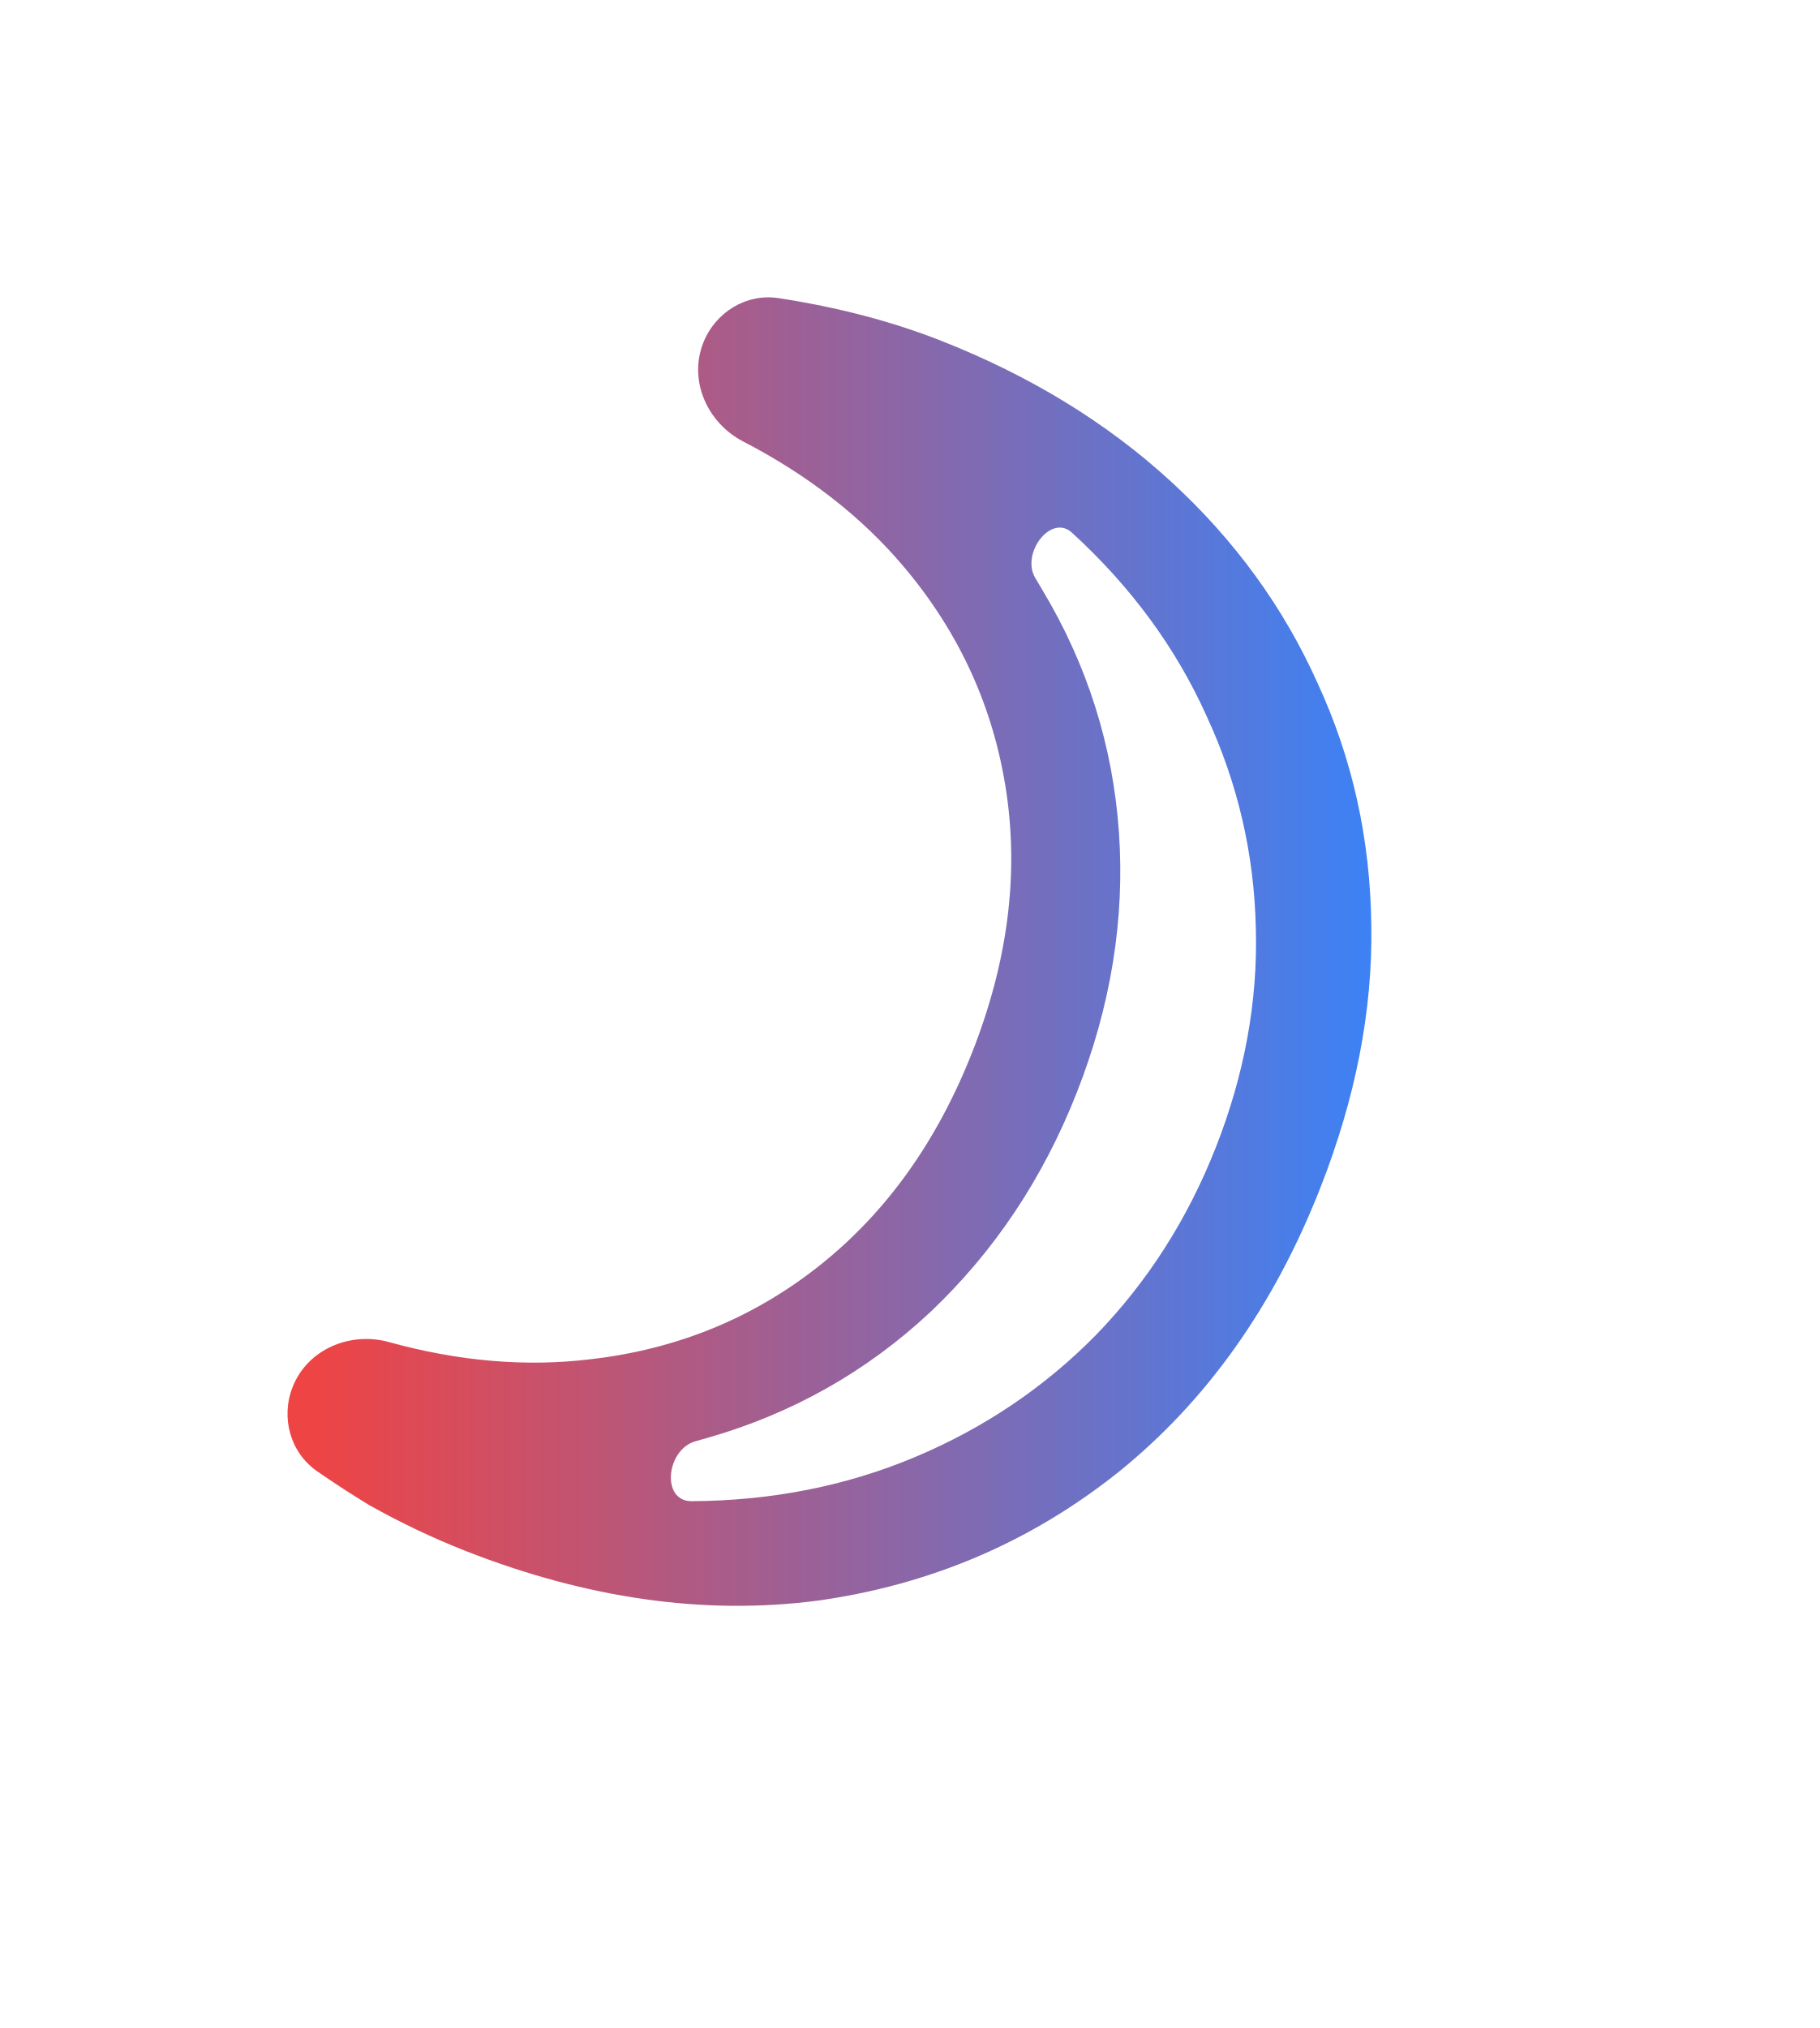
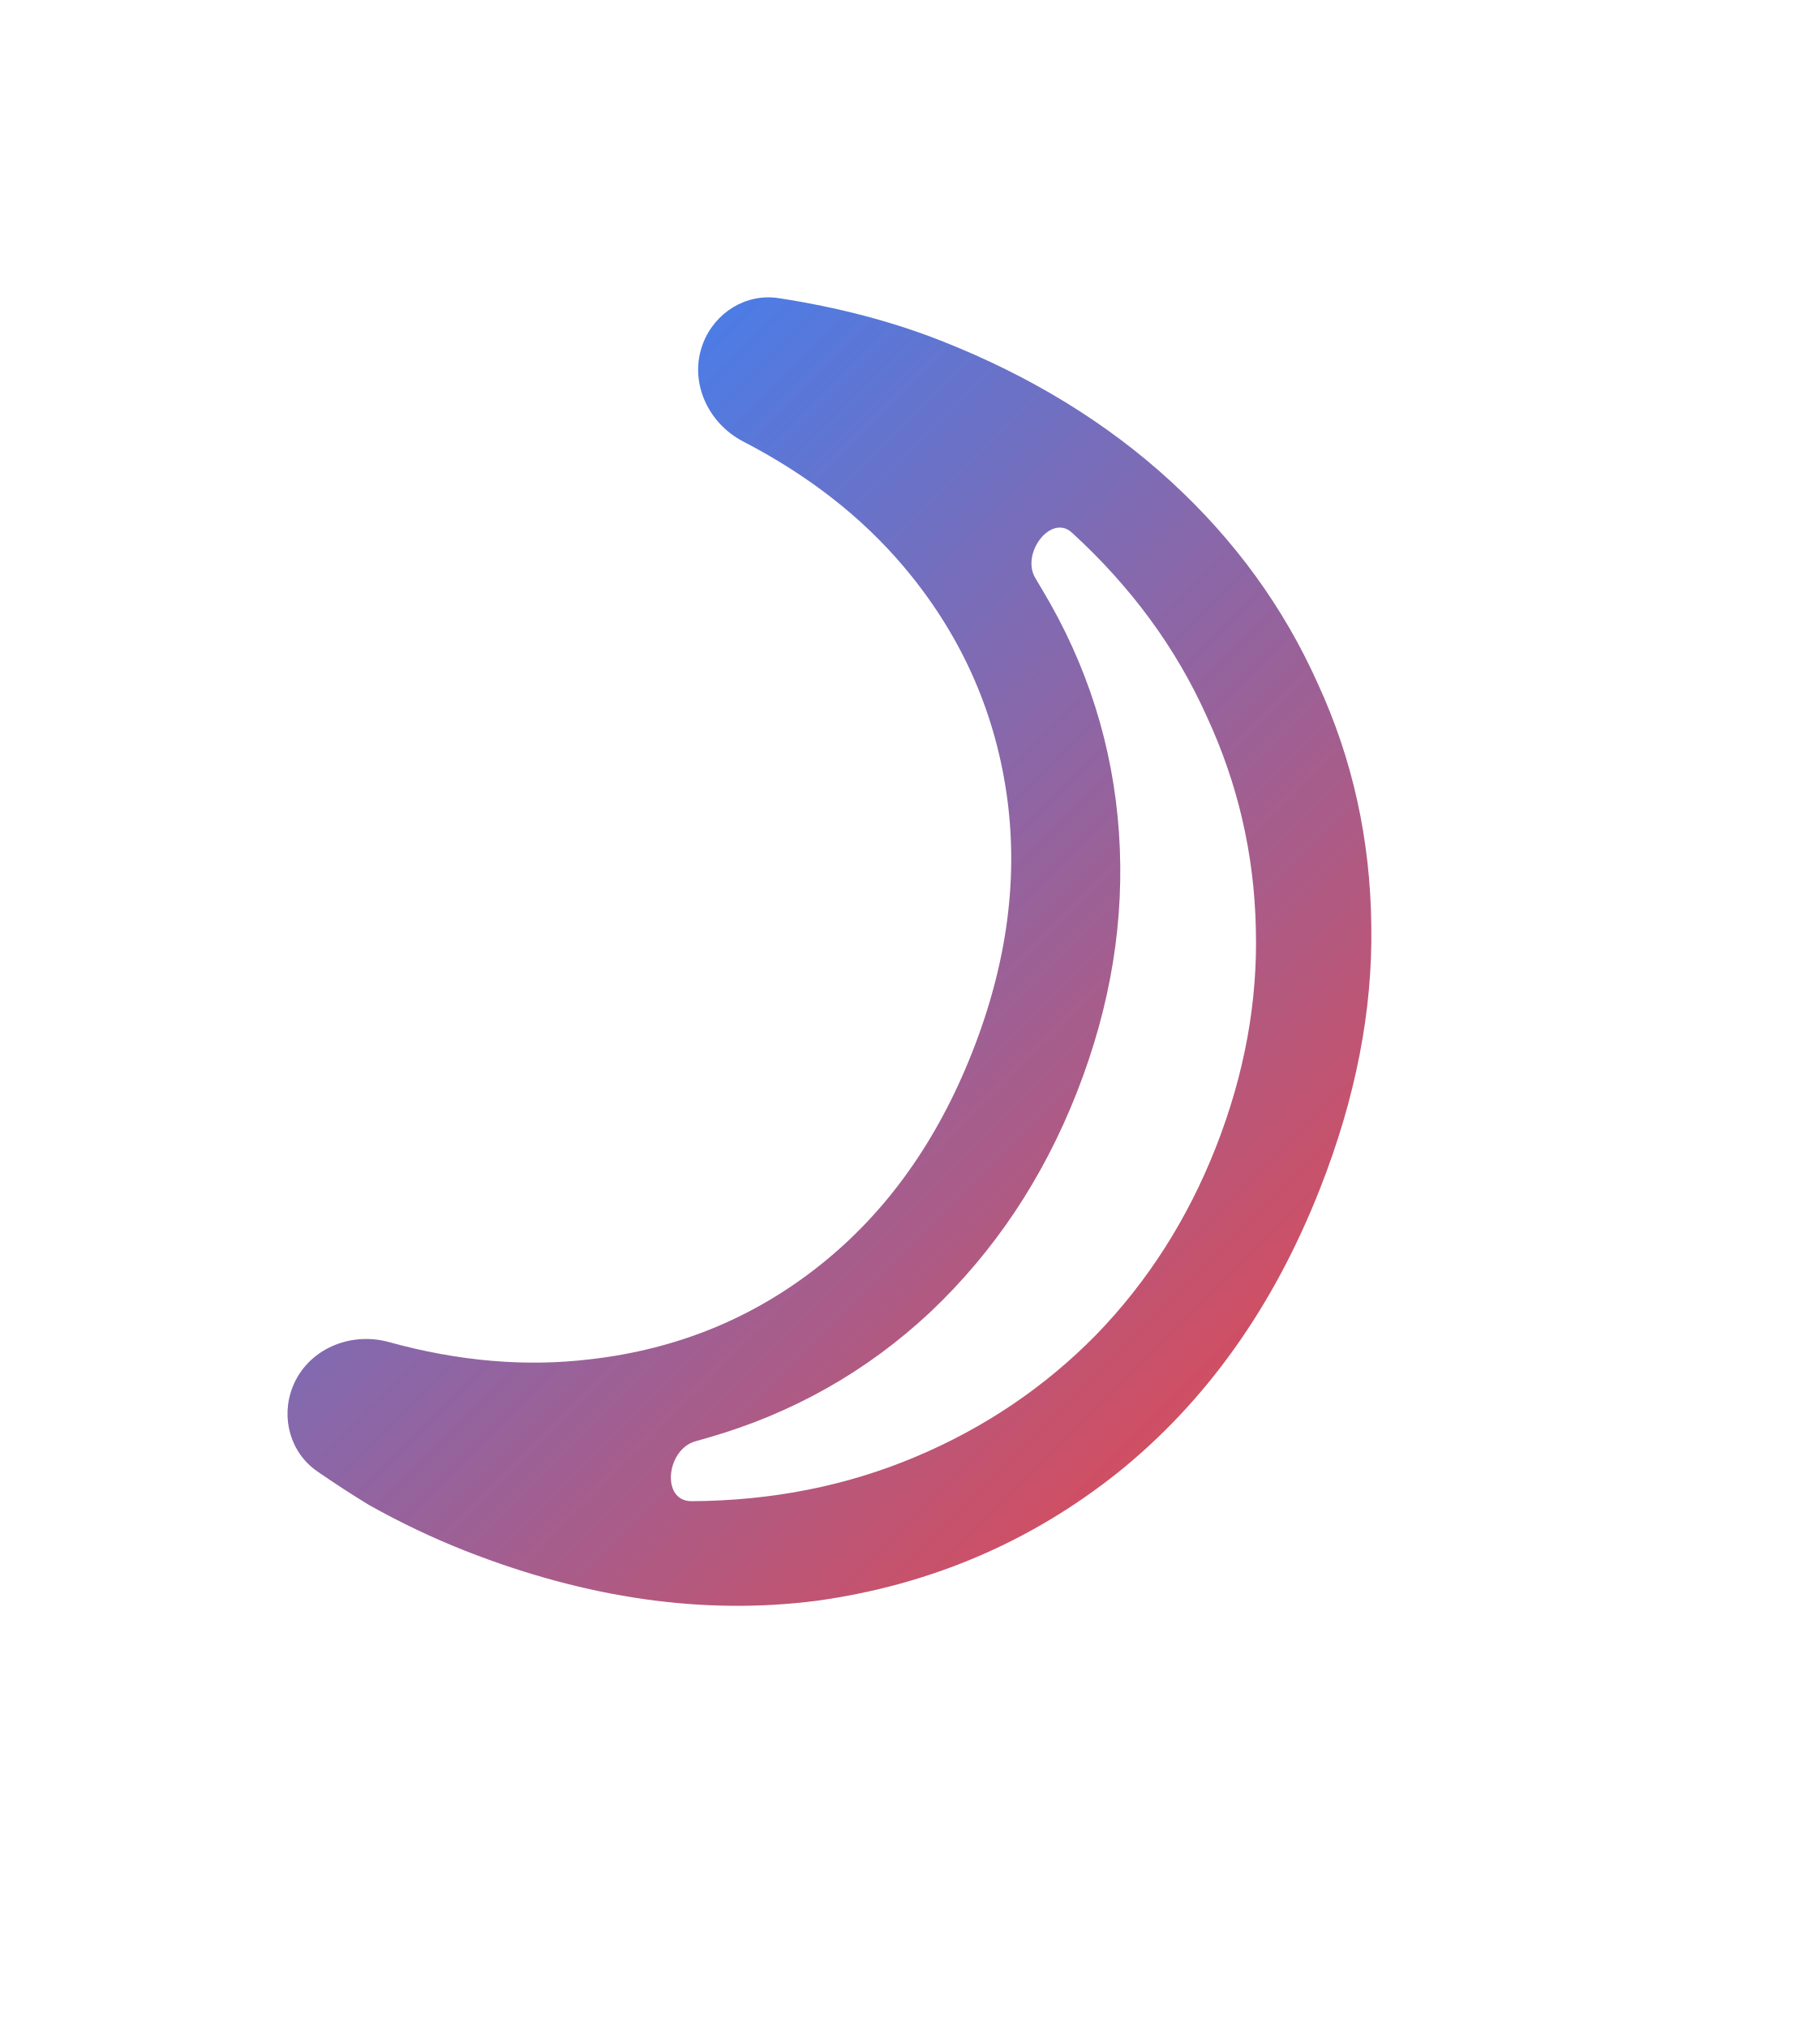
<svg xmlns="http://www.w3.org/2000/svg" width="35" height="39" viewBox="0 0 35 39" fill="none">
-   <path d="M8.945 29.822C8.321 29.576 7.703 29.282 7.092 28.939C6.767 28.741 6.436 28.526 6.102 28.295C5.582 27.936 5.397 27.262 5.628 26.674V26.674C5.913 25.949 6.73 25.602 7.481 25.809C8.824 26.18 10.117 26.29 11.359 26.139C13.03 25.947 14.504 25.342 15.779 24.325C17.054 23.308 18.029 21.942 18.704 20.225C19.379 18.509 19.596 16.844 19.356 15.231C19.115 13.618 18.46 12.176 17.39 10.906C16.581 9.946 15.55 9.141 14.296 8.491C13.603 8.132 13.241 7.32 13.526 6.594V6.594C13.757 6.007 14.351 5.638 14.974 5.733C16.115 5.908 17.156 6.181 18.099 6.552C19.815 7.227 21.288 8.128 22.517 9.255C23.747 10.382 24.691 11.68 25.348 13.149C26.015 14.595 26.358 16.145 26.376 17.799C26.403 19.432 26.075 21.117 25.391 22.855C24.497 25.129 23.202 26.949 21.506 28.315C19.819 29.659 17.887 30.482 15.709 30.784C13.54 31.063 11.286 30.742 8.945 29.822ZM13.383 27.715C12.816 27.868 12.709 28.864 13.296 28.869V28.869C14.844 28.861 16.281 28.576 17.608 28.017C18.935 27.458 20.091 26.678 21.077 25.676C22.072 24.651 22.841 23.448 23.385 22.066C23.937 20.662 24.194 19.258 24.155 17.852C24.124 16.425 23.809 15.066 23.21 13.775C22.62 12.461 21.757 11.286 20.622 10.247V10.247C20.218 9.867 19.628 10.646 19.915 11.119C19.958 11.189 20 11.26 20.041 11.331C20.912 12.78 21.406 14.339 21.522 16.006C21.638 17.673 21.368 19.343 20.71 21.014C20.061 22.664 19.122 24.07 17.892 25.234C16.671 26.375 15.248 27.179 13.623 27.647C13.543 27.67 13.463 27.693 13.383 27.715Z" fill="url(#paint0_linear_77_142)" />
+   <path d="M8.945 29.822C8.321 29.576 7.703 29.282 7.092 28.939C6.767 28.741 6.436 28.526 6.102 28.295C5.582 27.936 5.397 27.262 5.628 26.674V26.674C5.913 25.949 6.73 25.602 7.481 25.809C8.824 26.18 10.117 26.29 11.359 26.139C13.03 25.947 14.504 25.342 15.779 24.325C17.054 23.308 18.029 21.942 18.704 20.225C19.379 18.509 19.596 16.844 19.356 15.231C19.115 13.618 18.46 12.176 17.39 10.906C16.581 9.946 15.55 9.141 14.296 8.491C13.603 8.132 13.241 7.32 13.526 6.594V6.594C13.757 6.007 14.351 5.638 14.974 5.733C16.115 5.908 17.156 6.181 18.099 6.552C19.815 7.227 21.288 8.128 22.517 9.255C23.747 10.382 24.691 11.68 25.348 13.149C26.015 14.595 26.358 16.145 26.376 17.799C26.403 19.432 26.075 21.117 25.391 22.855C24.497 25.129 23.202 26.949 21.506 28.315C19.819 29.659 17.887 30.482 15.709 30.784C13.54 31.063 11.286 30.742 8.945 29.822ZM13.383 27.715C12.816 27.868 12.709 28.864 13.296 28.869V28.869C14.844 28.861 16.281 28.576 17.608 28.017C18.935 27.458 20.091 26.678 21.077 25.676C22.072 24.651 22.841 23.448 23.385 22.066C23.937 20.662 24.194 19.258 24.155 17.852C24.124 16.425 23.809 15.066 23.21 13.775C22.62 12.461 21.757 11.286 20.622 10.247V10.247C20.218 9.867 19.628 10.646 19.915 11.119C19.958 11.189 20 11.26 20.041 11.331C20.912 12.78 21.406 14.339 21.522 16.006C21.638 17.673 21.368 19.343 20.71 21.014C20.061 22.664 19.122 24.07 17.892 25.234C16.671 26.375 15.248 27.179 13.623 27.647C13.543 27.67 13.463 27.693 13.383 27.715Z" fill="url(#paint0_linear_106_160)" />
  <defs>
-     <linearGradient id="paint0_linear_77_142" x1="6" y1="19" x2="26.5" y2="19" gradientUnits="userSpaceOnUse">
-       <stop stop-color="#EF4444" />
-       <stop offset="1" stop-color="#3B82F6" />
+     <linearGradient id="paint0_linear_106_160" x1="7" y1="9" x2="27.5" y2="29.5" gradientUnits="userSpaceOnUse">
+       <stop stop-color="#3B82F6" />
+       <stop offset="1" stop-color="#EF4444" />
    </linearGradient>
  </defs>
</svg>
